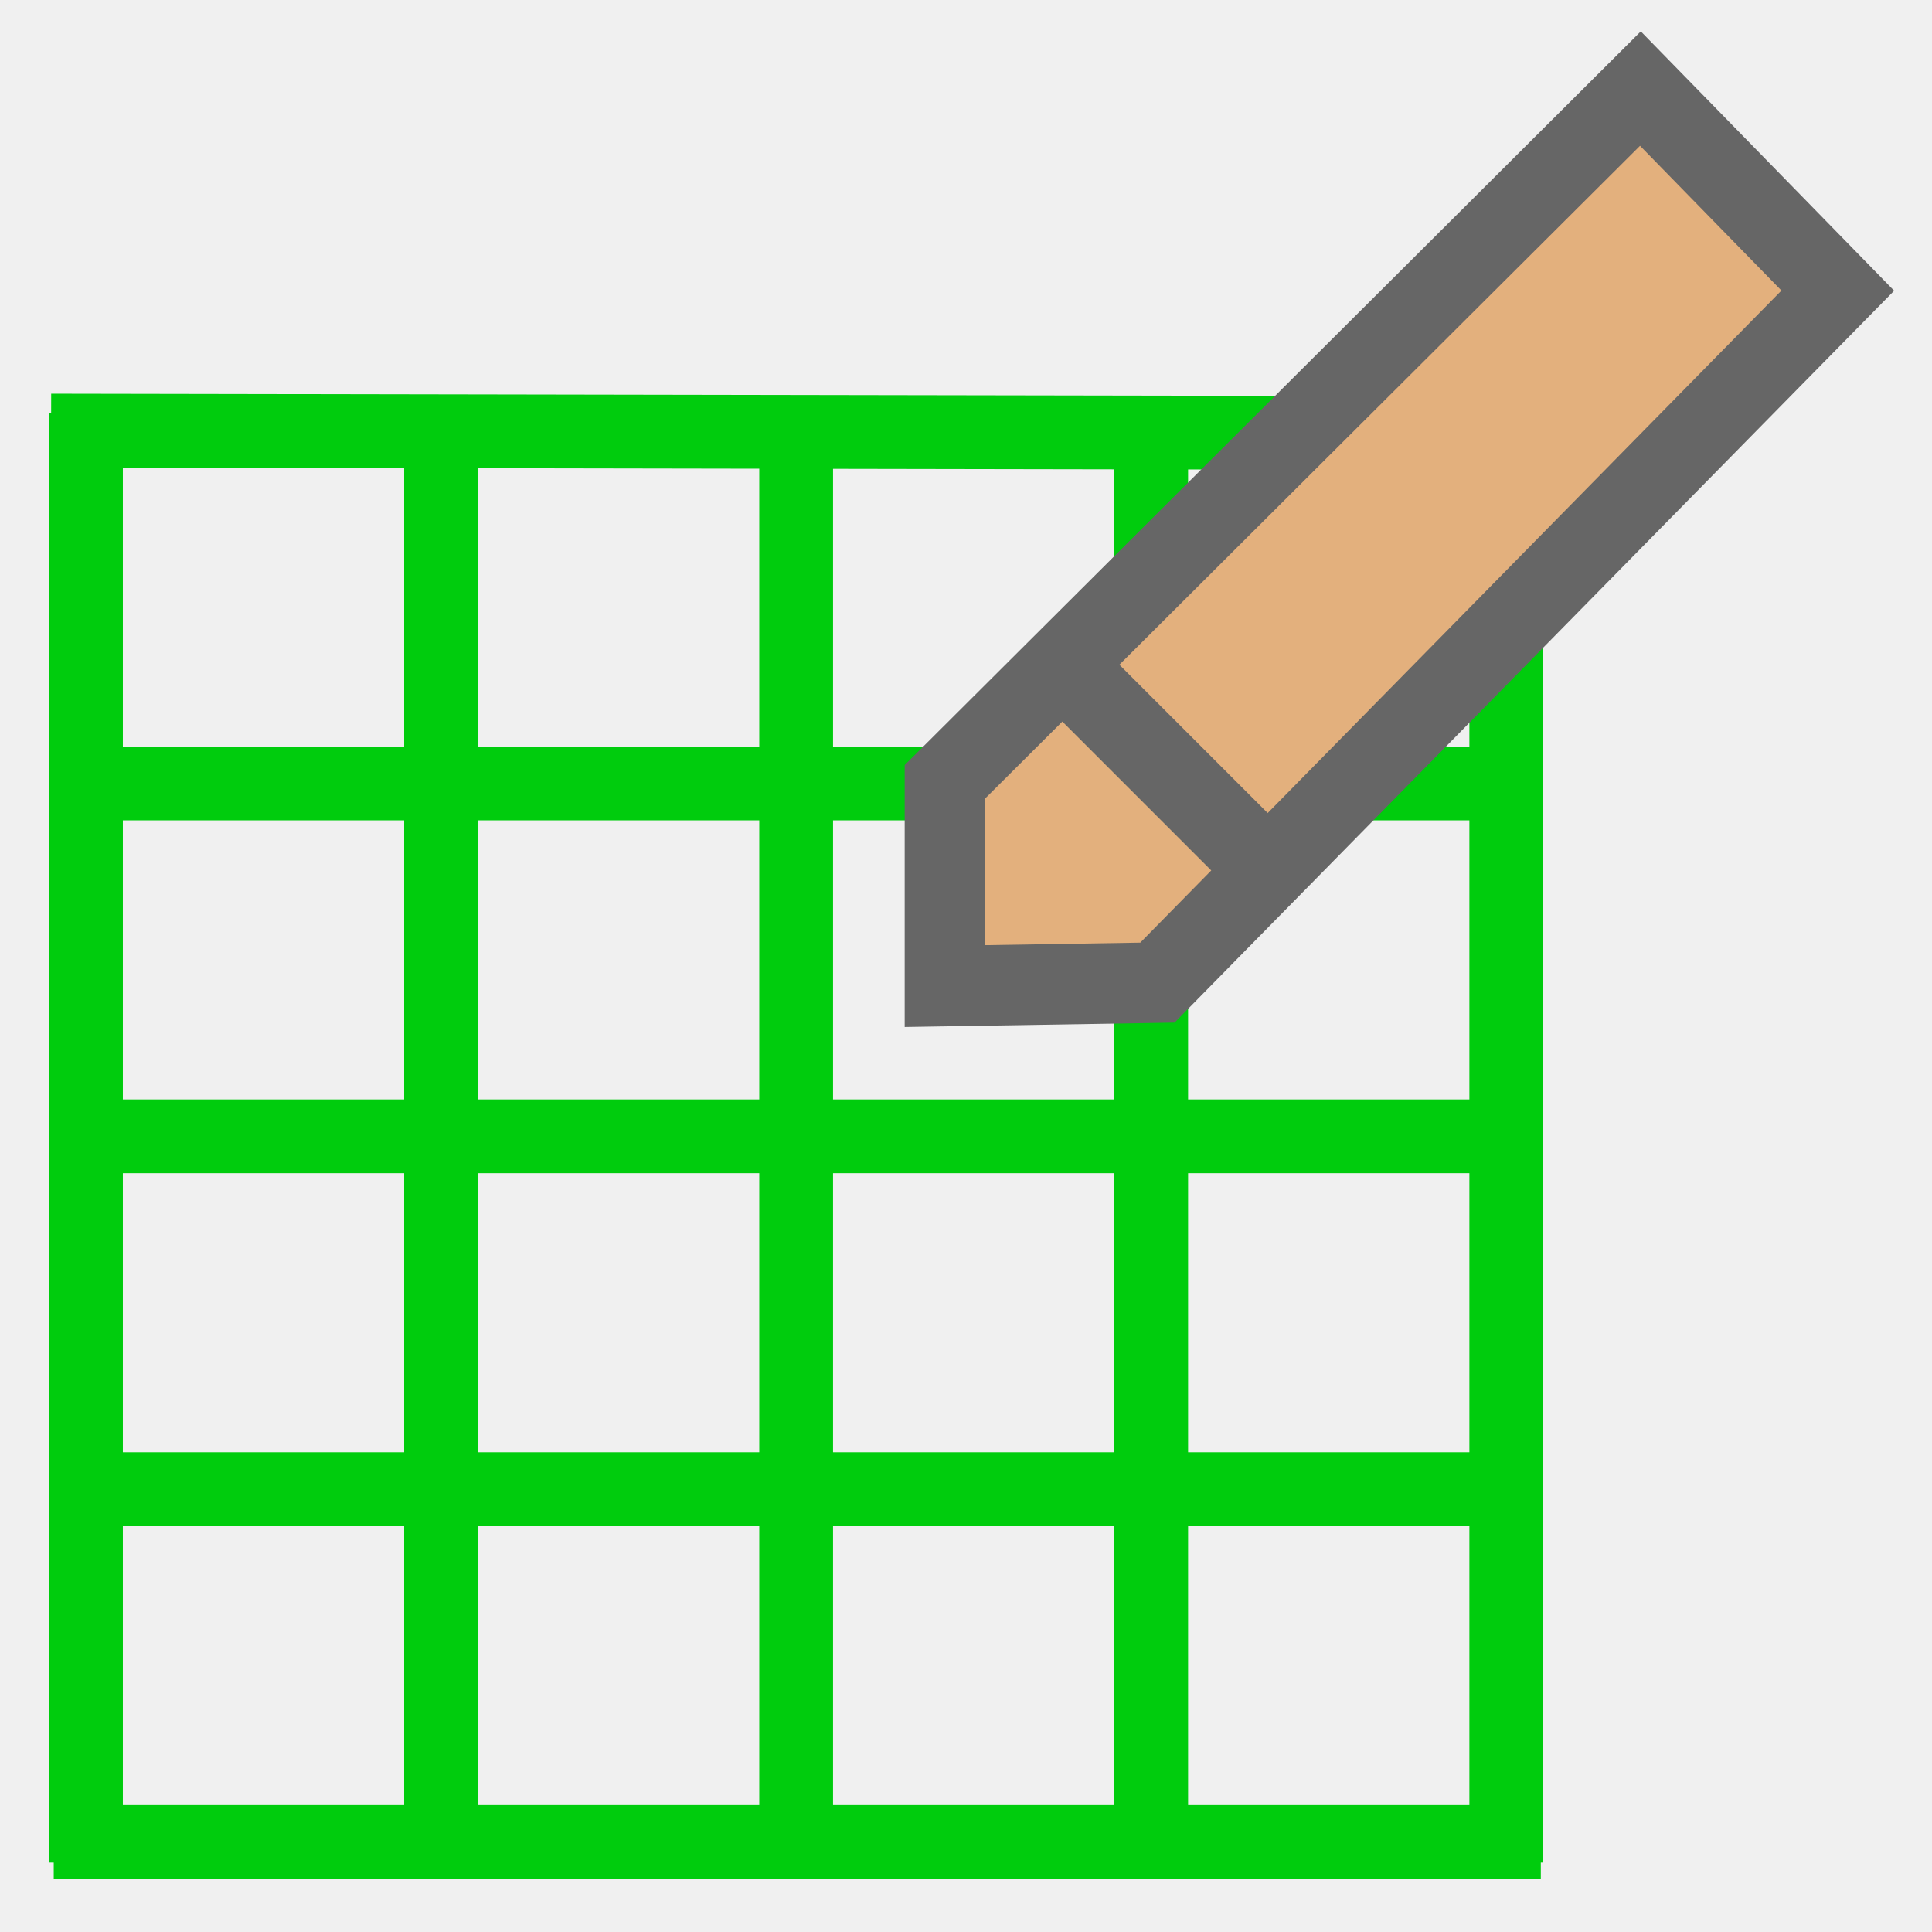
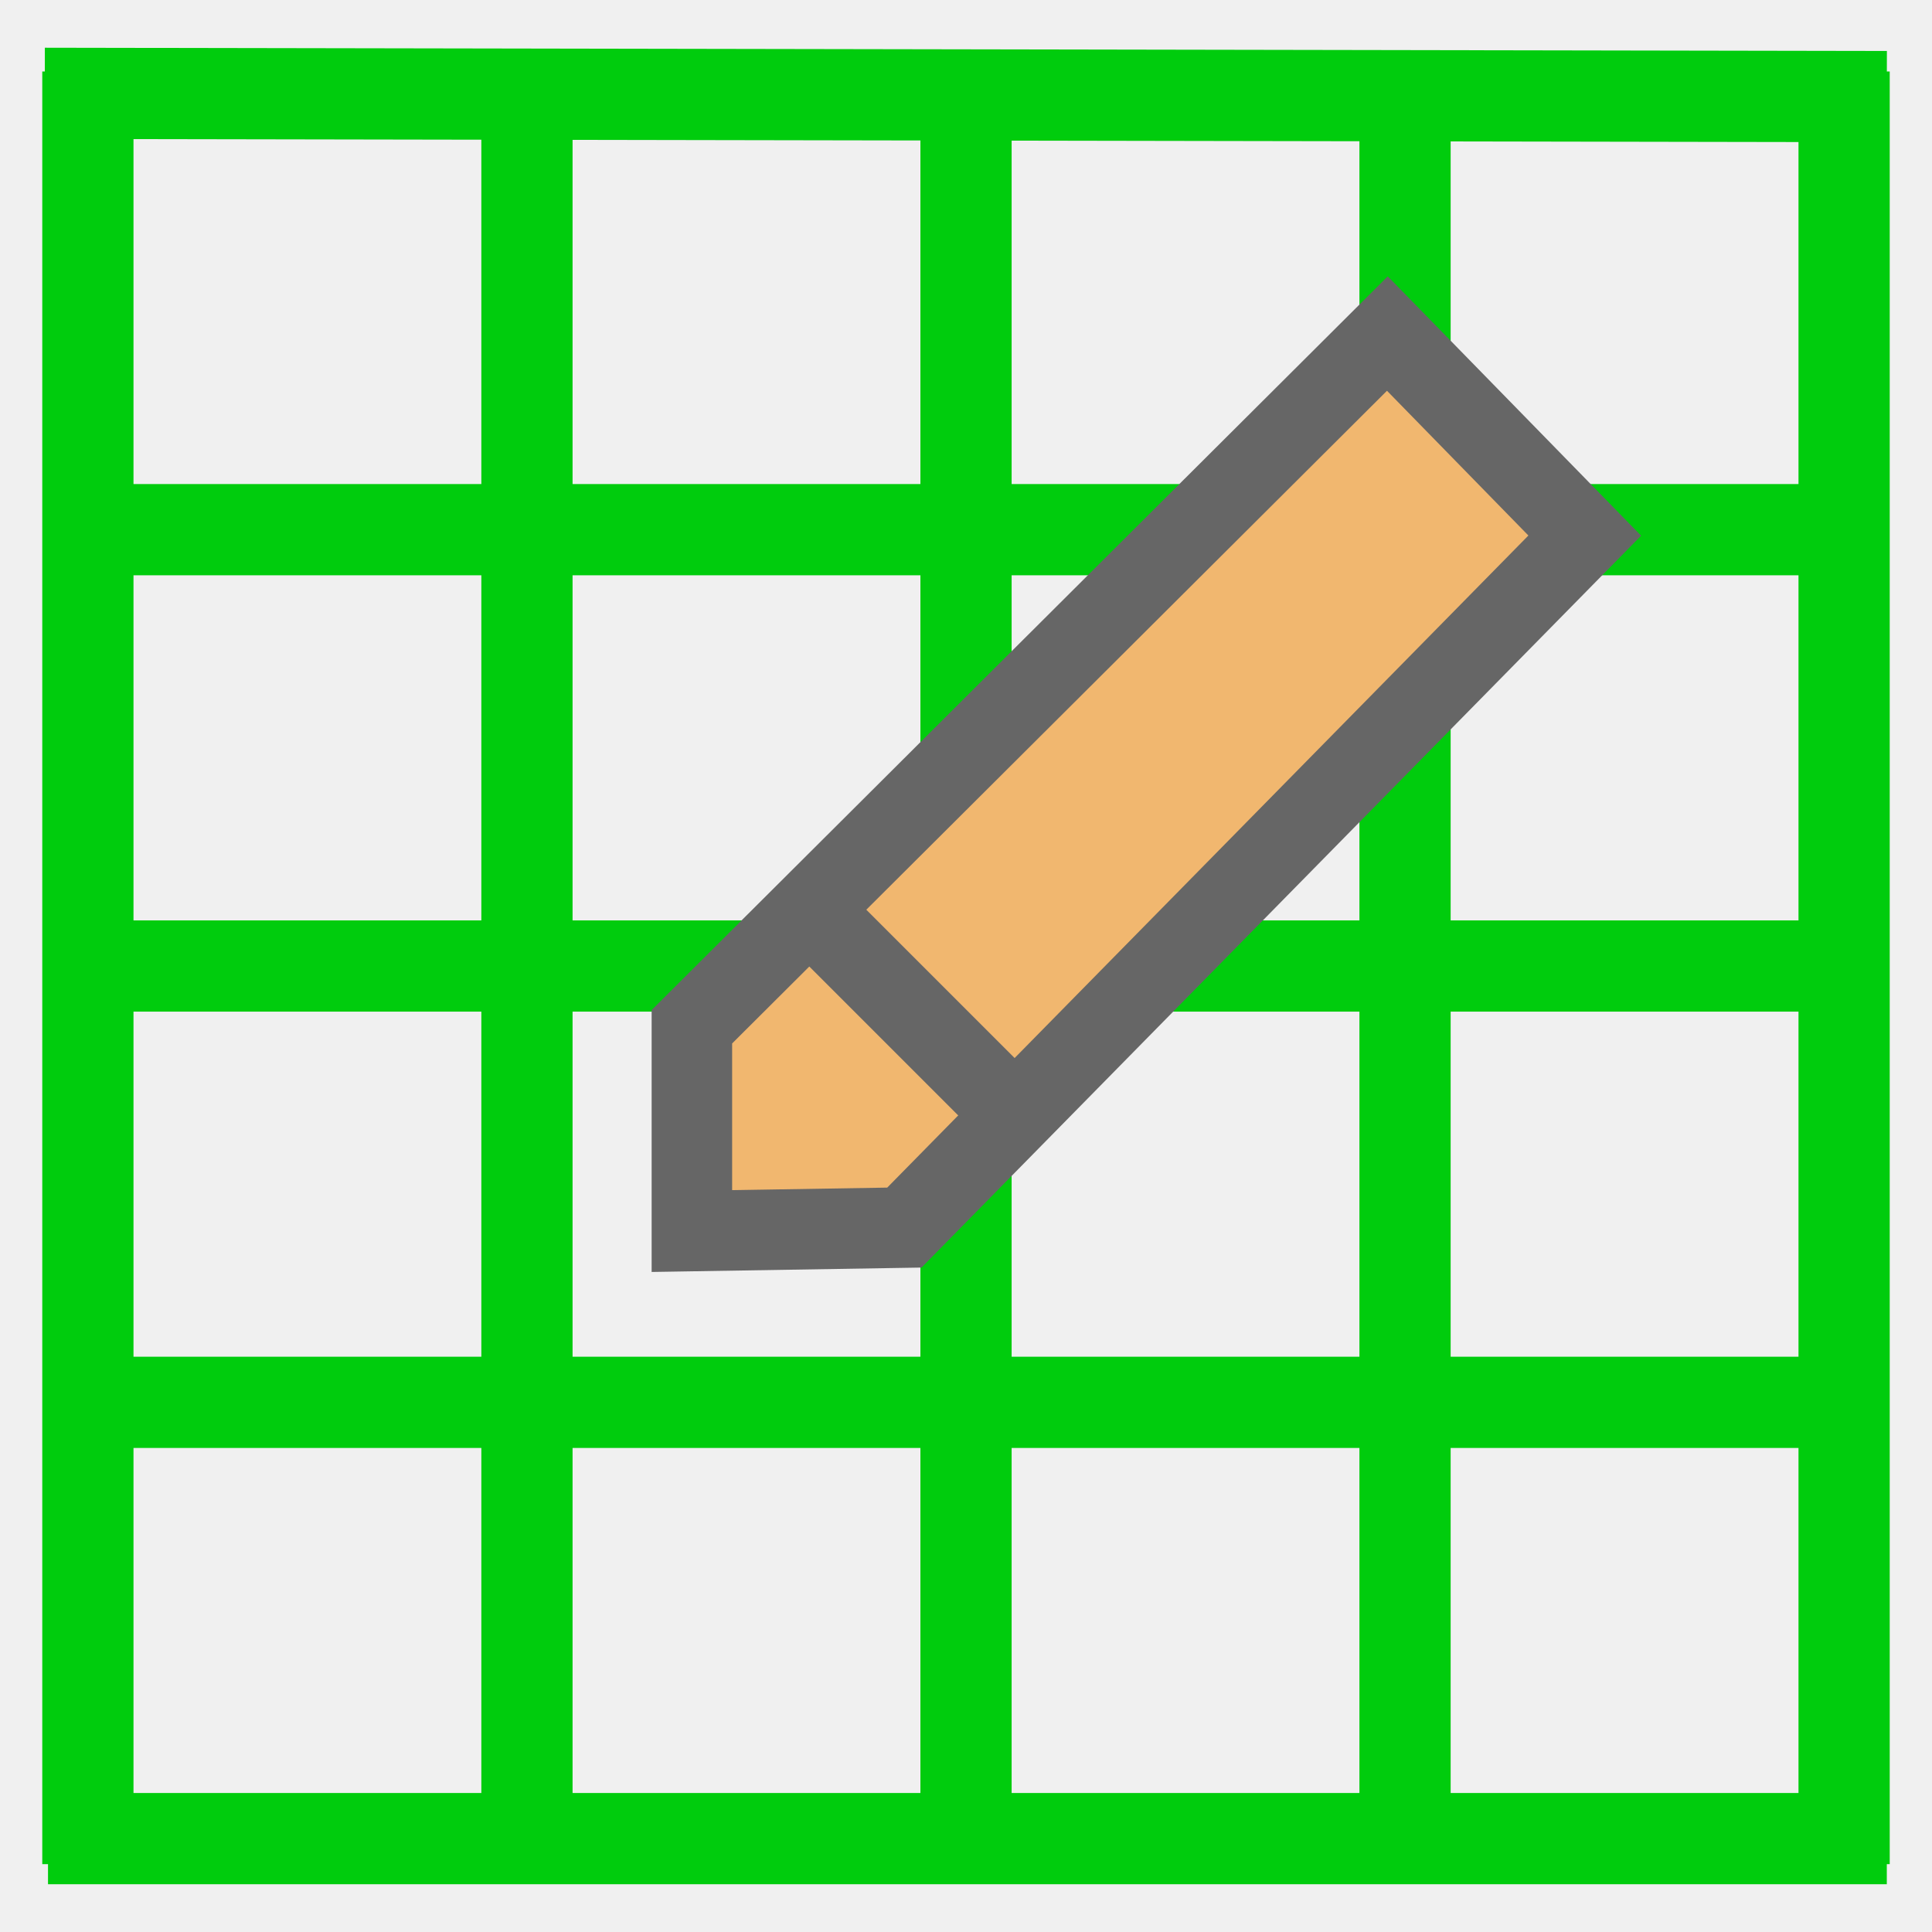
<svg xmlns="http://www.w3.org/2000/svg" version="1.1" id="Layer_1" x="0px" y="0px" viewBox="0 0 48 48" style="enable-background:new 0 0 48 48;" xml:space="preserve">
  <defs id="defs71" />
  <style type="text/css" id="style2">
	.st0{fill:#FFFFFF;stroke:#000000;stroke-miterlimit:10;}
	.st1{fill:none;}
	.st2{fill:#231F20;}
</style>
  <g id="g66">
-     <path style="fill:none;stroke:#00cc0d;stroke-width:1.833;stroke-linecap:butt;stroke-linejoin:miter;stroke-miterlimit:4;stroke-dasharray:none;stroke-opacity:1" d="M 37.679,36.999 H 1.66" id="path906-0" />
-     <g id="g64">
- 		
- 	</g>
-     <path style="fill:none;stroke:#00cc0d;stroke-width:1.833;stroke-linecap:butt;stroke-linejoin:miter;stroke-miterlimit:4;stroke-dasharray:none;stroke-opacity:1" d="m 10.958,10.259 v 35.36" id="path900" />
-     <path style="fill:none;stroke:#00cc0d;stroke-width:1.833;stroke-linecap:butt;stroke-linejoin:miter;stroke-miterlimit:4;stroke-dasharray:none;stroke-opacity:1" d="M 19.78,10.259 V 45.985" id="path904" />
-     <path style="fill:none;stroke:#00cc0d;stroke-width:1.833;stroke-linecap:butt;stroke-linejoin:miter;stroke-miterlimit:4;stroke-dasharray:none;stroke-opacity:1" d="M 28.601,10.259 V 46.278" id="path906" />
-     <path style="fill:none;stroke:#00cc0d;stroke-width:1.833;stroke-linecap:butt;stroke-linejoin:miter;stroke-miterlimit:4;stroke-dasharray:none;stroke-opacity:1" d="M 37.752,19.465 H 1.66" id="path902-1" />
-     <path style="fill:none;stroke:#00cc0d;stroke-width:1.833;stroke-linecap:butt;stroke-linejoin:miter;stroke-miterlimit:4;stroke-dasharray:none;stroke-opacity:1" d="M 37.826,28.232 H 1.66" id="path904-7" />
-     <path style="fill:none;stroke:#00cc0d;stroke-width:1.833;stroke-linecap:butt;stroke-linejoin:miter;stroke-miterlimit:4;stroke-dasharray:none;stroke-opacity:1" d="M 37.423,10.259 V 46.278" id="path906-06" />
-     <path style="fill:none;stroke:#00cc0d;stroke-width:1.833;stroke-linecap:butt;stroke-linejoin:miter;stroke-miterlimit:4;stroke-dasharray:none;stroke-opacity:1" d="M 2.136,10.259 V 46.278" id="path906-01" />
-     <path style="fill:none;stroke:#00cc0d;stroke-width:1.833;stroke-linecap:butt;stroke-linejoin:miter;stroke-miterlimit:4;stroke-dasharray:none;stroke-opacity:1" d="M 38.281,10.763 1.27,10.698" id="path900-5-5" />
-     <path style="fill:none;stroke:#00cc0d;stroke-width:1.833;stroke-linecap:butt;stroke-linejoin:miter;stroke-miterlimit:4;stroke-dasharray:none;stroke-opacity:1" d="M 38.281,45.765 H 1.335" id="path900-5-8" />
-     <g id="g6458" transform="translate(1.957577,-2.039143)">
-       <path style="fill:#e3b07d;fill-opacity:1;stroke:#666666;stroke-width:2;stroke-linecap:butt;stroke-linejoin:miter;stroke-miterlimit:4;stroke-dasharray:none;stroke-opacity:1" d="M 21.519,26.538 V 21.462 L 38.798,4.24 43.702,9.26 26.798,26.452 Z" id="path1780" />
+     <g id="g927" transform="matrix(1.236515,0,0,1.236515,-0.4578065,-10.90916)">
+       <path style="fill:none;stroke:#00cc0d;stroke-width:1.833;stroke-linecap:butt;stroke-linejoin:miter;stroke-miterlimit:4;stroke-dasharray:none;stroke-opacity:1" d="M 37.679,36.999 H 1.66" id="path906-0" />
+       <path style="fill:none;stroke:#00cc0d;stroke-width:1.833;stroke-linecap:butt;stroke-linejoin:miter;stroke-miterlimit:4;stroke-dasharray:none;stroke-opacity:1" d="m 10.958,10.259 v 35.36" id="path900" />
+       <path style="fill:none;stroke:#00cc0d;stroke-width:1.833;stroke-linecap:butt;stroke-linejoin:miter;stroke-miterlimit:4;stroke-dasharray:none;stroke-opacity:1" d="M 19.78,10.259 V 45.985" id="path904" />
+       <path style="fill:none;stroke:#00cc0d;stroke-width:1.833;stroke-linecap:butt;stroke-linejoin:miter;stroke-miterlimit:4;stroke-dasharray:none;stroke-opacity:1" d="M 28.601,10.259 V 46.278" id="path906" />
+       <path style="fill:none;stroke:#00cc0d;stroke-width:1.833;stroke-linecap:butt;stroke-linejoin:miter;stroke-miterlimit:4;stroke-dasharray:none;stroke-opacity:1" d="M 37.752,19.465 H 1.66" id="path902-1" />
+       <path style="fill:none;stroke:#00cc0d;stroke-width:1.833;stroke-linecap:butt;stroke-linejoin:miter;stroke-miterlimit:4;stroke-dasharray:none;stroke-opacity:1" d="M 37.826,28.232 H 1.66" id="path904-7" />
+       <path style="fill:none;stroke:#00cc0d;stroke-width:1.833;stroke-linecap:butt;stroke-linejoin:miter;stroke-miterlimit:4;stroke-dasharray:none;stroke-opacity:1" d="M 37.423,10.259 V 46.278" id="path906-06" />
+       <path style="fill:none;stroke:#00cc0d;stroke-width:1.833;stroke-linecap:butt;stroke-linejoin:miter;stroke-miterlimit:4;stroke-dasharray:none;stroke-opacity:1" d="M 2.136,10.259 V 46.278" id="path906-01" />
+       <path style="fill:none;stroke:#00cc0d;stroke-width:1.833;stroke-linecap:butt;stroke-linejoin:miter;stroke-miterlimit:4;stroke-dasharray:none;stroke-opacity:1" d="M 38.281,10.763 1.27,10.698" id="path900-5-5" />
+       <path style="fill:none;stroke:#00cc0d;stroke-width:1.833;stroke-linecap:butt;stroke-linejoin:miter;stroke-miterlimit:4;stroke-dasharray:none;stroke-opacity:1" d="M 38.281,45.765 H 1.335" id="path900-5-8" />
+     </g>
+     <g id="g6458" transform="translate(-4.329216,4.047032)">
+       <path style="fill:#f1b76f;fill-opacity:1;stroke:#666666;stroke-width:2;stroke-linecap:butt;stroke-linejoin:miter;stroke-miterlimit:4;stroke-dasharray:none;stroke-opacity:1" d="M 21.519,26.538 V 21.462 L 38.798,4.24 43.702,9.26 26.798,26.452 Z" id="path1780" />
      <path style="fill:none;stroke:#666666;stroke-width:2;stroke-linecap:butt;stroke-linejoin:miter;stroke-miterlimit:4;stroke-dasharray:none;stroke-opacity:1" d="m 24.346,18.462 c 5.135,5.135 5.135,5.135 5.135,5.135" id="path4988" />
    </g>
  </g>
</svg>
